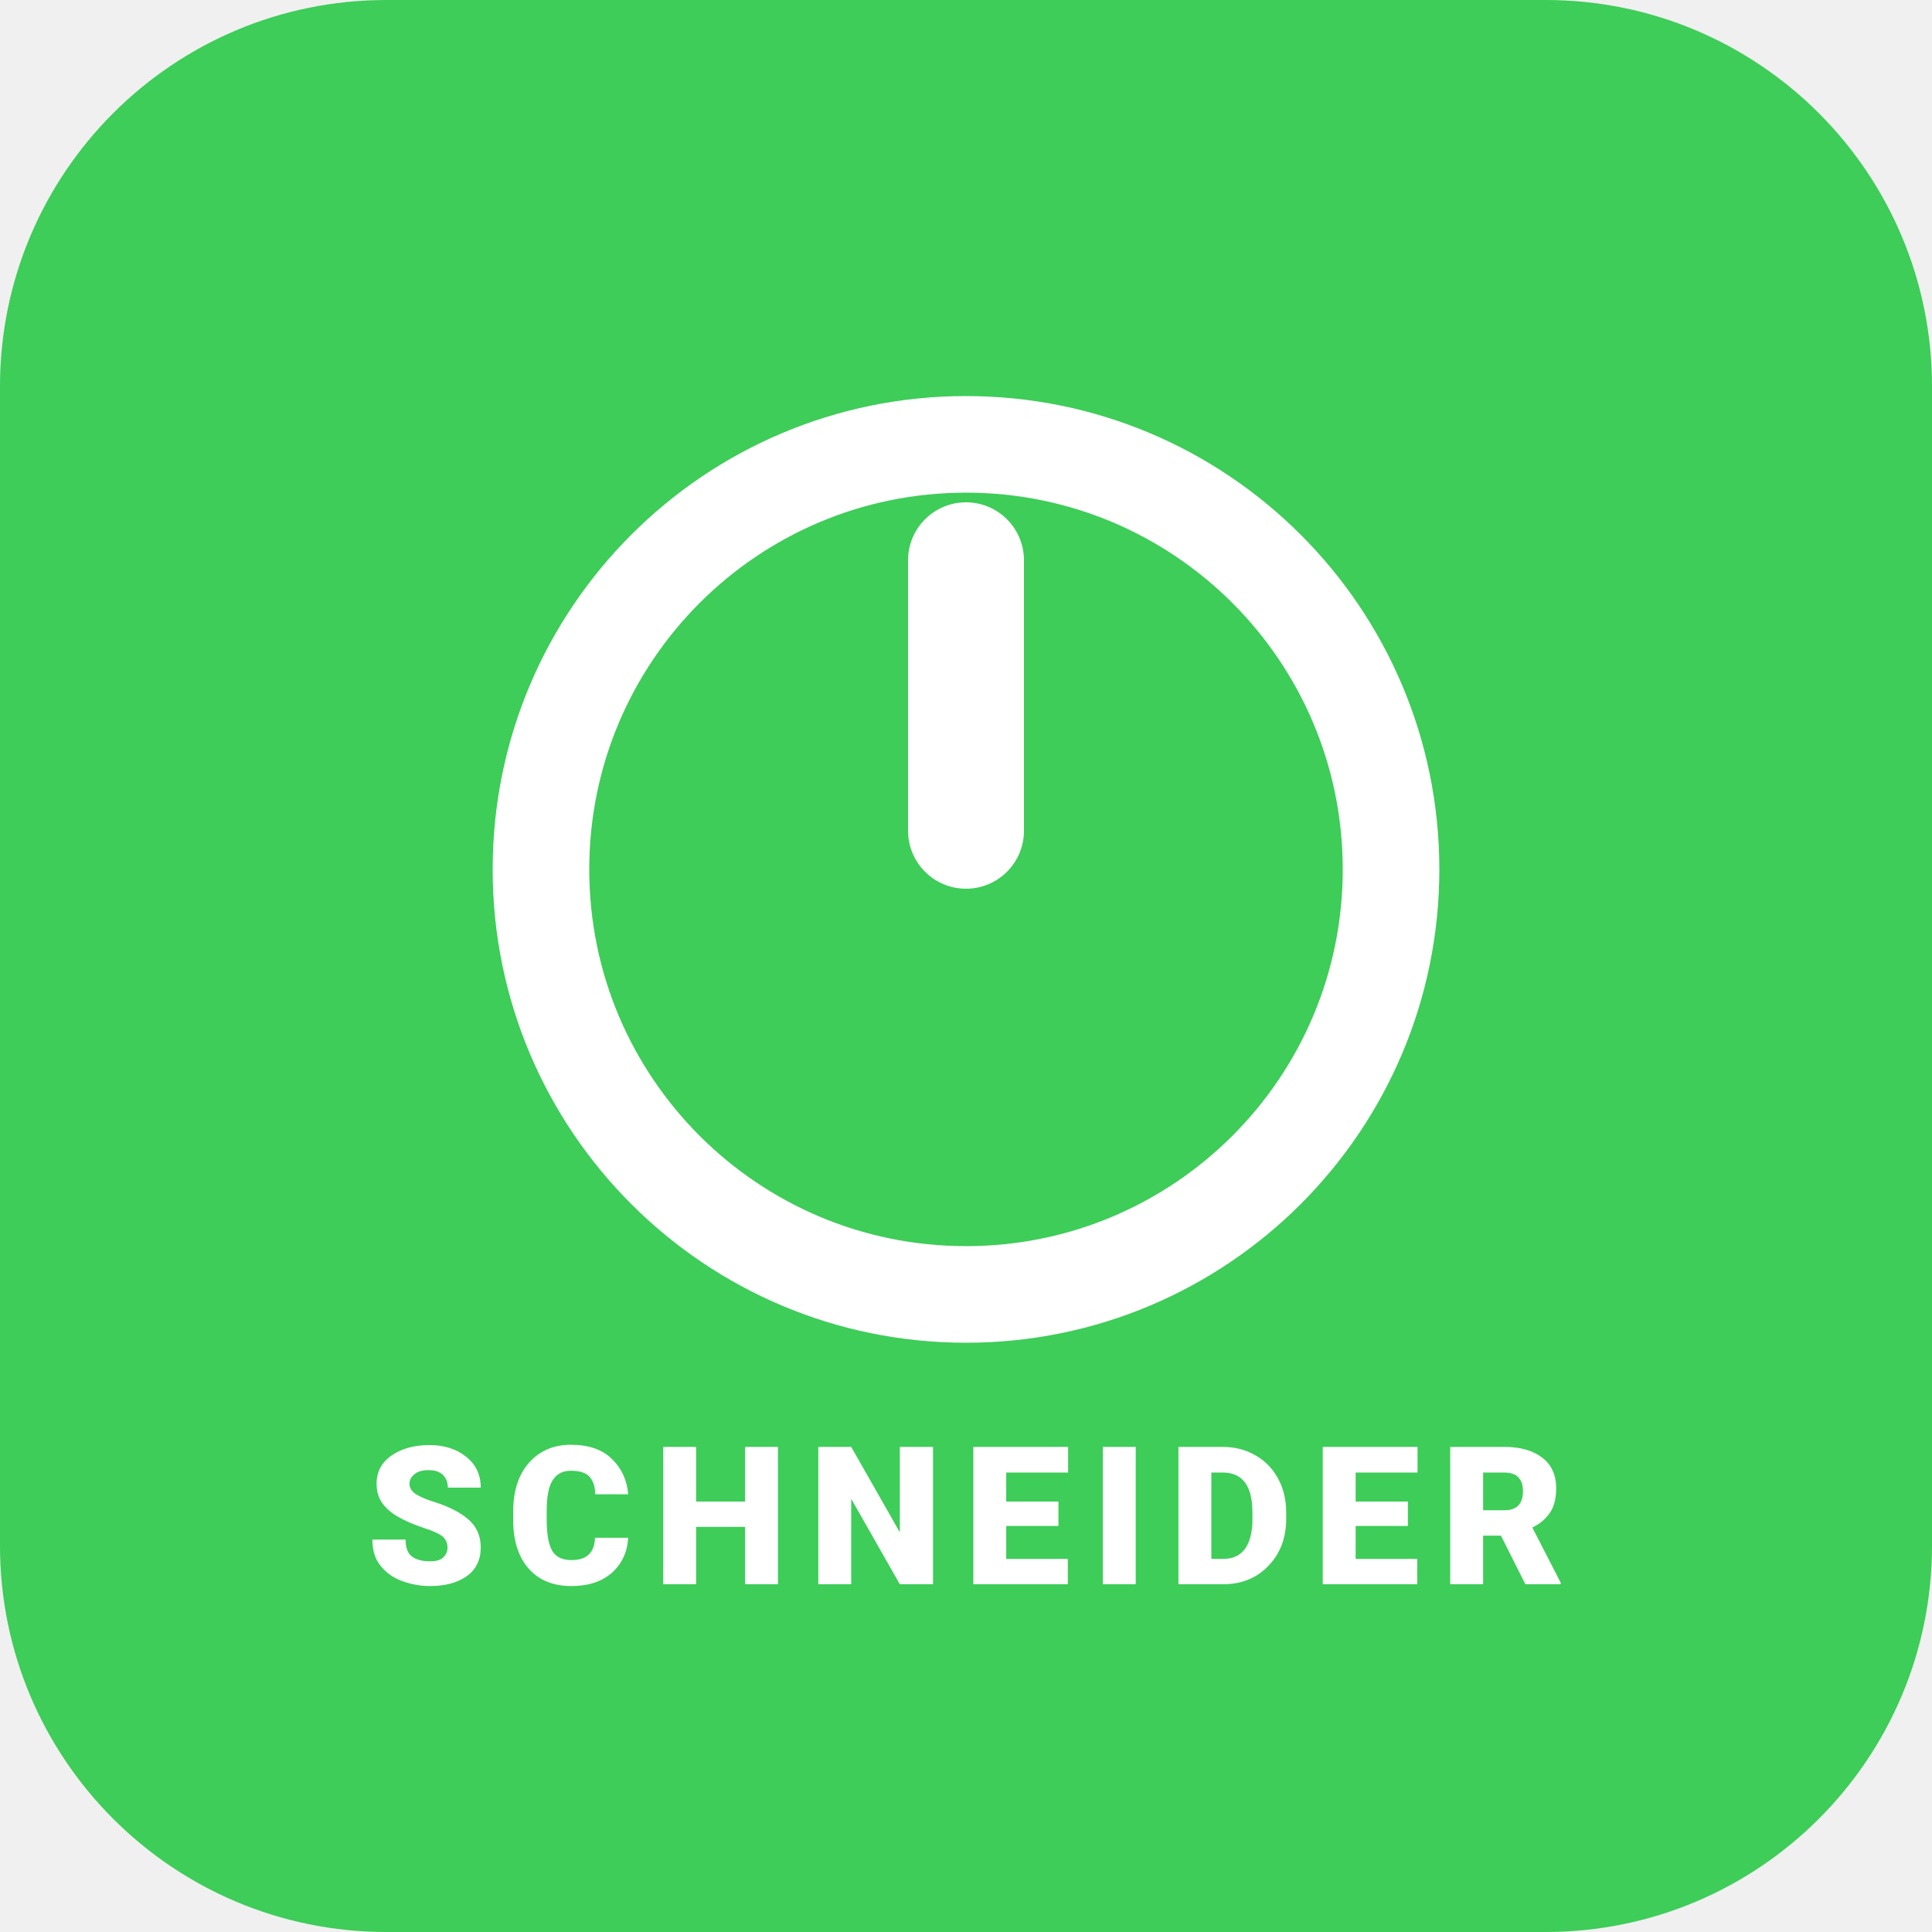
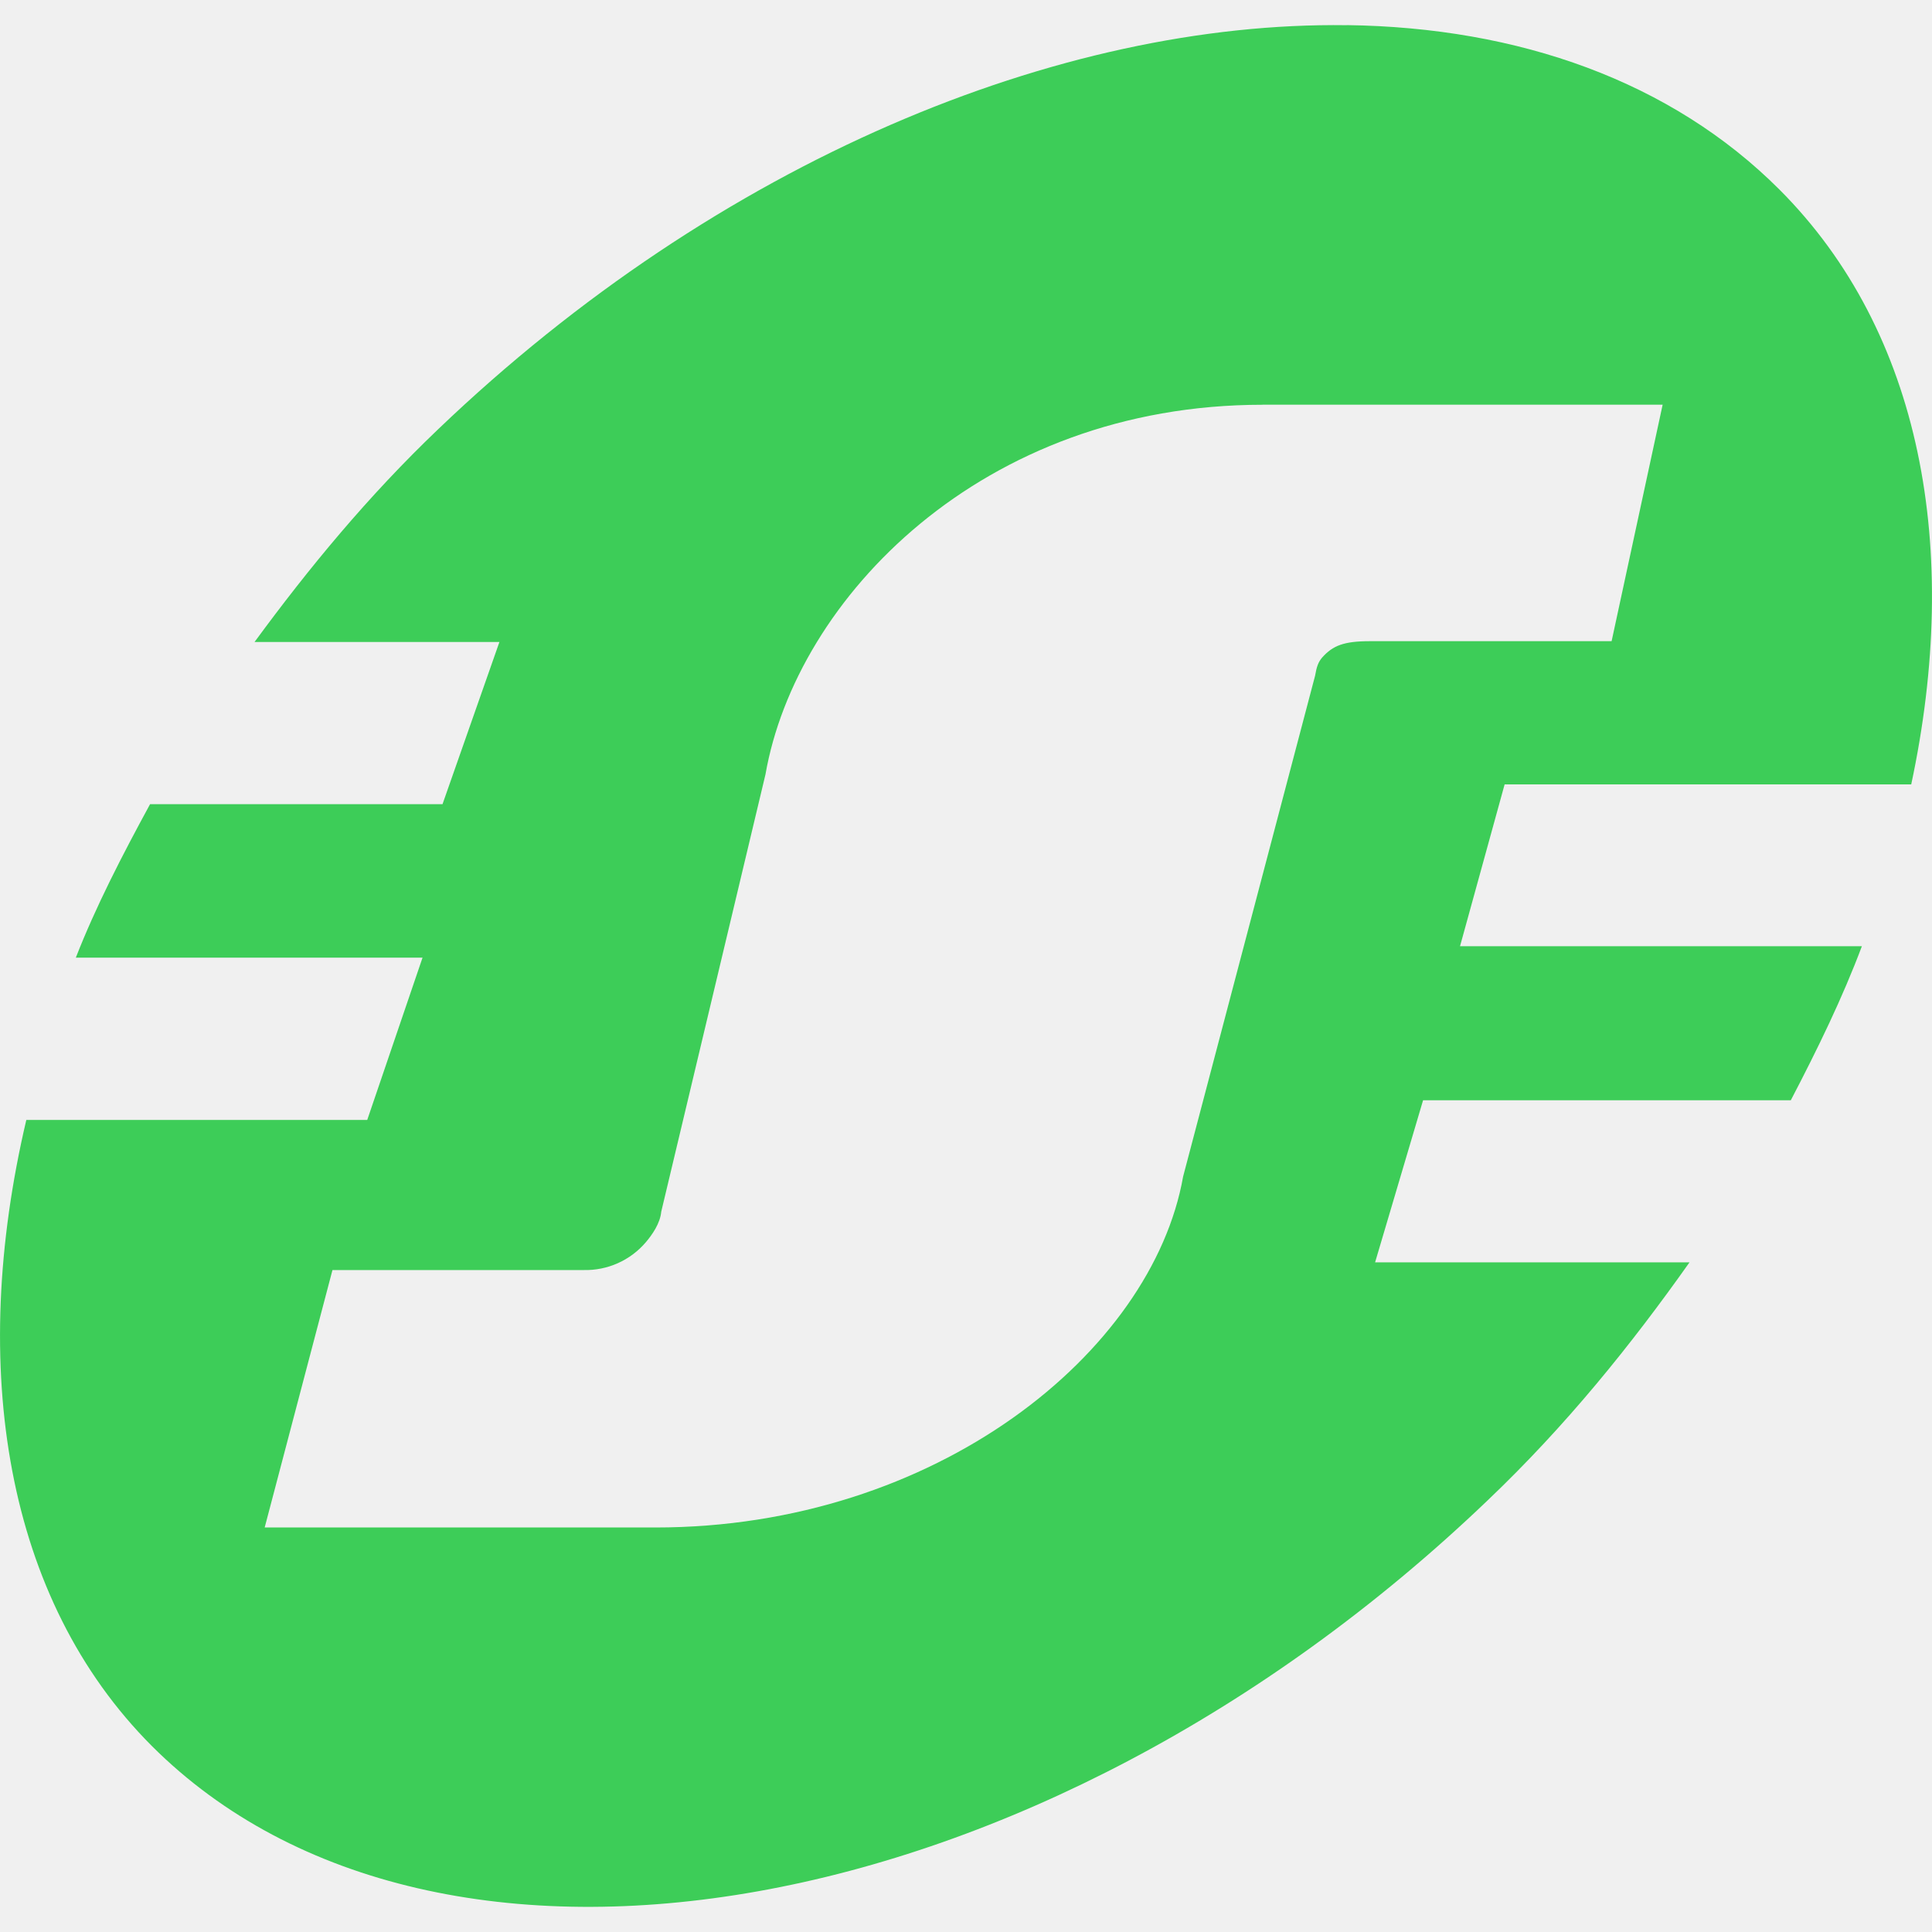
- <svg xmlns="http://www.w3.org/2000/svg" viewBox="0 0 100 100" fill="none">
-   <rect width="100" height="100" rx="20" fill="#3DCD58" />
-   <circle cx="50" cy="45" r="22" stroke="#FFFFFF" stroke-width="5" fill="none" />
-   <rect x="47" y="26" width="6" height="20" fill="#FFFFFF" rx="3" />
-   <text x="50" y="82" text-anchor="middle" font-family="-apple-system, BlinkMacSystemFont, 'Segoe UI', Roboto, sans-serif" font-weight="900" font-size="10" fill="#FFFFFF" letter-spacing="1">SCHNEIDER</text>
+ <svg xmlns="http://www.w3.org/2000/svg" fill="#3DCD58" role="img" viewBox="0 0 24 24">
+   <path d="M16.73.313c-3.56-.049-7.797 1.68-11.288 5.02-.87.83-1.607 1.725-2.28 2.642h3.042L5.497 9.99H1.864c-.346.636-.672 1.266-.922 1.906h4.307l-.687 2.016H.327c-.724 3.079-.262 5.953 1.559 7.777 3.54 3.538 11.01 2.292 16.591-3.048.977-.93 1.783-1.931 2.511-2.96h-3.906l.596-2.013h4.568c.334-.64.643-1.274.883-1.914h-4.992l.554-2.01h5.051c.623-2.917.132-5.62-1.638-7.39C20.76 1.01 18.867.34 16.73.312Zm-1.044 4.714h4.968l-.634 2.938h-3.002c-.323 0-.46.054-.592.201-.05.058-.07.115-.09.23l-1.639 6.22c-.385 2.179-3.065 4.359-6.555 4.359H3.288l.842-3.198h3.119a.984.984 0 0 0 .775-.347c.076-.09.177-.232.19-.377L9.509 9.62c.381-2.182 2.686-4.592 6.177-4.592Z" />
</svg>
